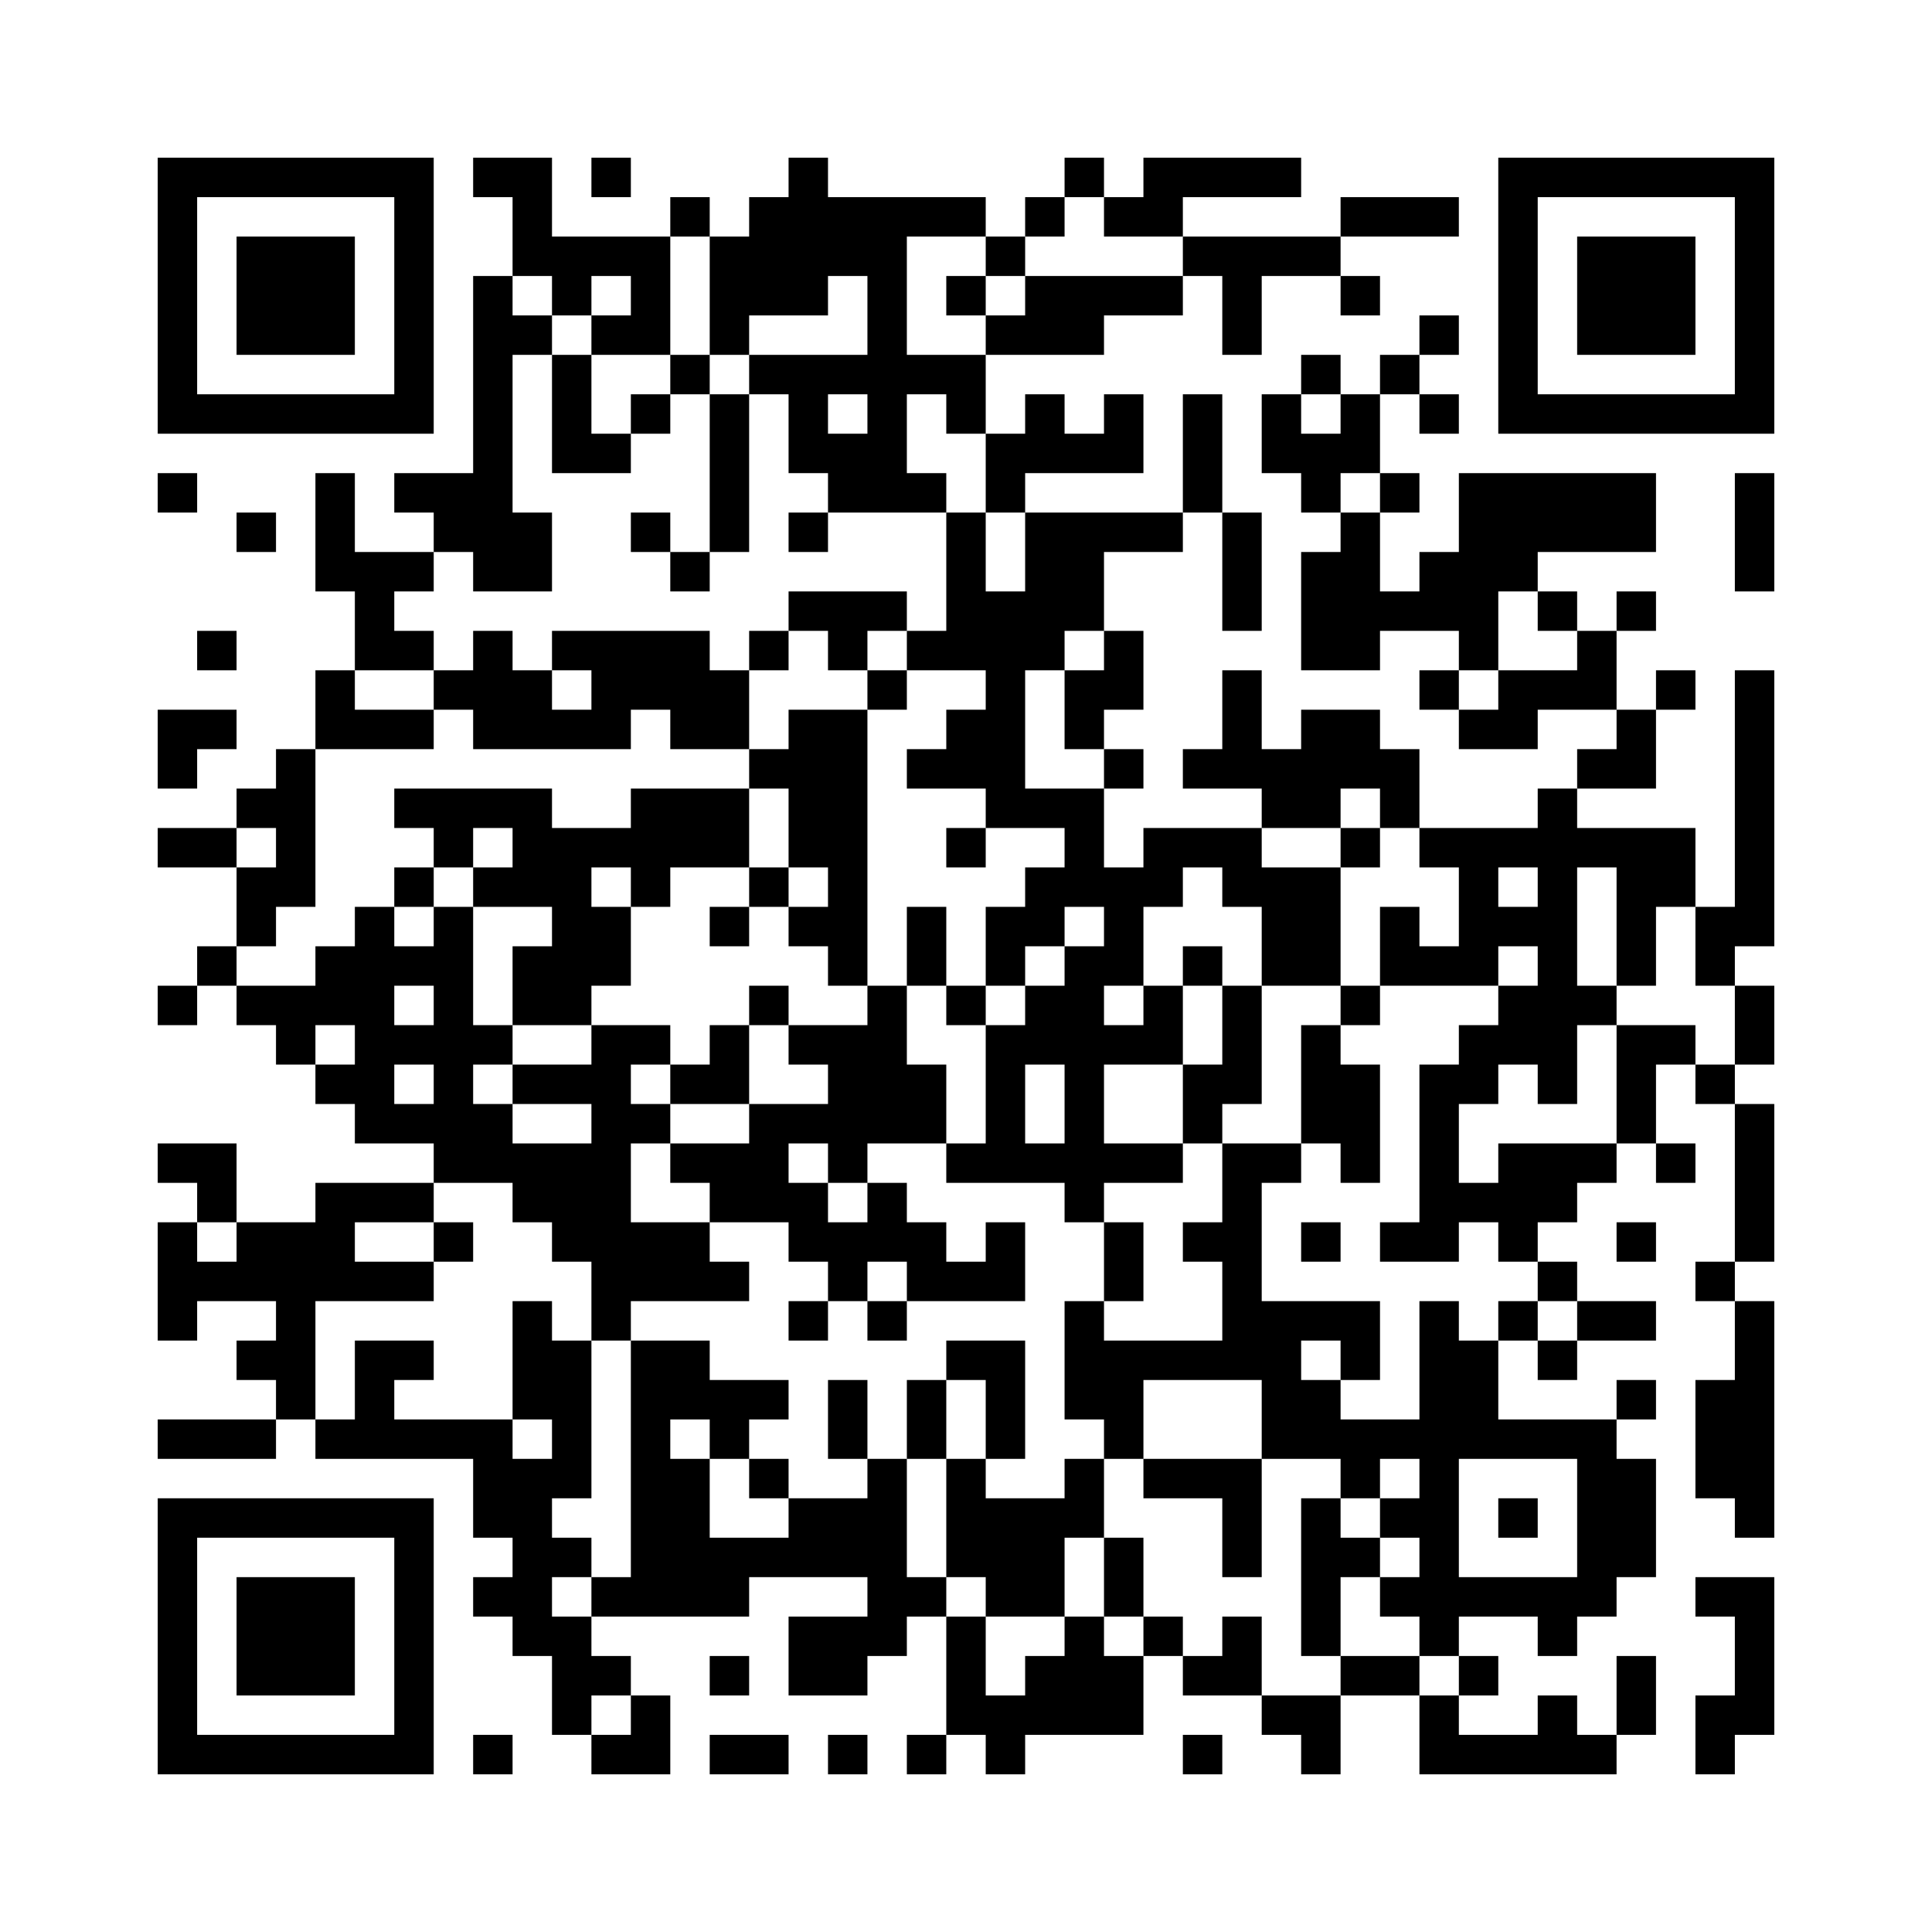
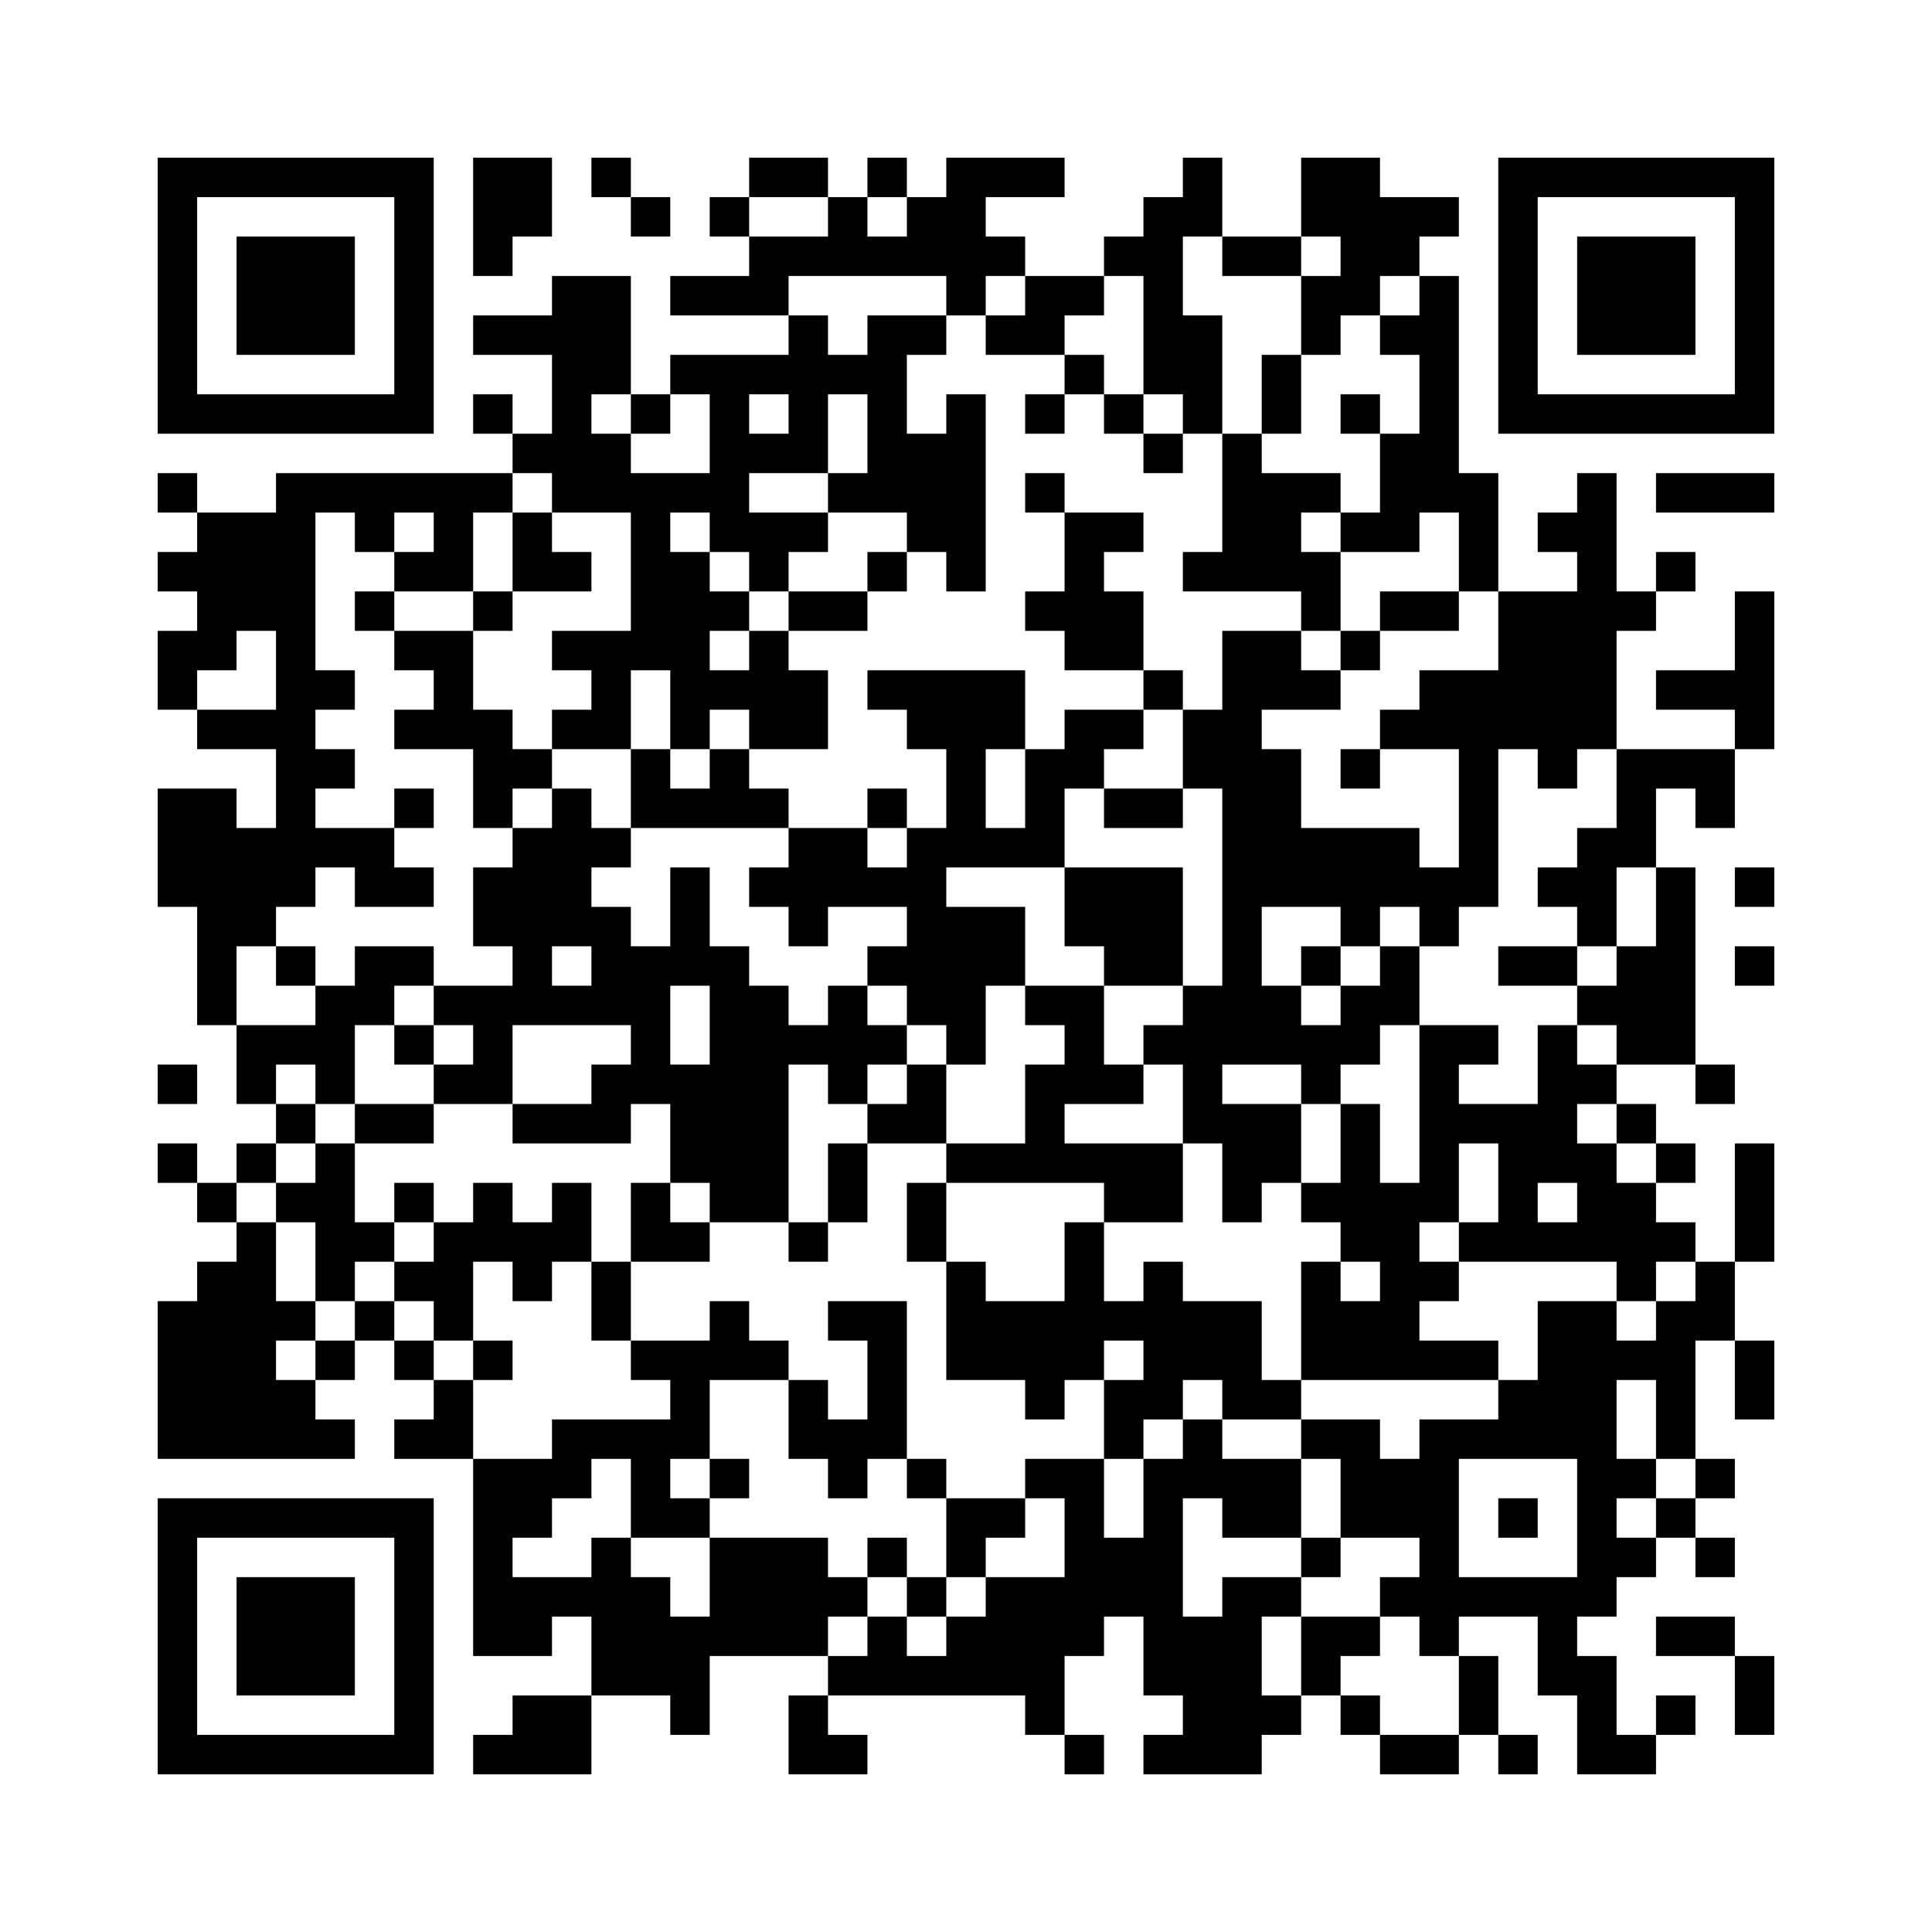
<svg xmlns="http://www.w3.org/2000/svg" width="49mm" height="49mm" version="1.1" viewBox="0 0 49 49">
-   <path d="M4,4H5V5H4zM5,4H6V5H5zM6,4H7V5H6zM7,4H8V5H7zM8,4H9V5H8zM9,4H10V5H9zM10,4H11V5H10zM12,4H13V5H12zM13,4H14V5H13zM15,4H16V5H15zM20,4H21V5H20zM27,4H28V5H27zM29,4H30V5H29zM30,4H31V5H30zM31,4H32V5H31zM32,4H33V5H32zM38,4H39V5H38zM39,4H40V5H39zM40,4H41V5H40zM41,4H42V5H41zM42,4H43V5H42zM43,4H44V5H43zM44,4H45V5H44zM4,5H5V6H4zM10,5H11V6H10zM13,5H14V6H13zM17,5H18V6H17zM19,5H20V6H19zM20,5H21V6H20zM21,5H22V6H21zM22,5H23V6H22zM23,5H24V6H23zM24,5H25V6H24zM26,5H27V6H26zM28,5H29V6H28zM29,5H30V6H29zM34,5H35V6H34zM35,5H36V6H35zM36,5H37V6H36zM38,5H39V6H38zM44,5H45V6H44zM4,6H5V7H4zM6,6H7V7H6zM7,6H8V7H7zM8,6H9V7H8zM10,6H11V7H10zM13,6H14V7H13zM14,6H15V7H14zM15,6H16V7H15zM16,6H17V7H16zM18,6H19V7H18zM19,6H20V7H19zM20,6H21V7H20zM21,6H22V7H21zM22,6H23V7H22zM25,6H26V7H25zM30,6H31V7H30zM31,6H32V7H31zM32,6H33V7H32zM33,6H34V7H33zM38,6H39V7H38zM40,6H41V7H40zM41,6H42V7H41zM42,6H43V7H42zM44,6H45V7H44zM4,7H5V8H4zM6,7H7V8H6zM7,7H8V8H7zM8,7H9V8H8zM10,7H11V8H10zM12,7H13V8H12zM14,7H15V8H14zM16,7H17V8H16zM18,7H19V8H18zM19,7H20V8H19zM20,7H21V8H20zM22,7H23V8H22zM24,7H25V8H24zM26,7H27V8H26zM27,7H28V8H27zM28,7H29V8H28zM29,7H30V8H29zM31,7H32V8H31zM34,7H35V8H34zM38,7H39V8H38zM40,7H41V8H40zM41,7H42V8H41zM42,7H43V8H42zM44,7H45V8H44zM4,8H5V9H4zM6,8H7V9H6zM7,8H8V9H7zM8,8H9V9H8zM10,8H11V9H10zM12,8H13V9H12zM13,8H14V9H13zM15,8H16V9H15zM16,8H17V9H16zM18,8H19V9H18zM22,8H23V9H22zM25,8H26V9H25zM26,8H27V9H26zM27,8H28V9H27zM31,8H32V9H31zM36,8H37V9H36zM38,8H39V9H38zM40,8H41V9H40zM41,8H42V9H41zM42,8H43V9H42zM44,8H45V9H44zM4,9H5V10H4zM10,9H11V10H10zM12,9H13V10H12zM14,9H15V10H14zM17,9H18V10H17zM19,9H20V10H19zM20,9H21V10H20zM21,9H22V10H21zM22,9H23V10H22zM23,9H24V10H23zM24,9H25V10H24zM33,9H34V10H33zM35,9H36V10H35zM38,9H39V10H38zM44,9H45V10H44zM4,10H5V11H4zM5,10H6V11H5zM6,10H7V11H6zM7,10H8V11H7zM8,10H9V11H8zM9,10H10V11H9zM10,10H11V11H10zM12,10H13V11H12zM14,10H15V11H14zM16,10H17V11H16zM18,10H19V11H18zM20,10H21V11H20zM22,10H23V11H22zM24,10H25V11H24zM26,10H27V11H26zM28,10H29V11H28zM30,10H31V11H30zM32,10H33V11H32zM34,10H35V11H34zM36,10H37V11H36zM38,10H39V11H38zM39,10H40V11H39zM40,10H41V11H40zM41,10H42V11H41zM42,10H43V11H42zM43,10H44V11H43zM44,10H45V11H44zM12,11H13V12H12zM14,11H15V12H14zM15,11H16V12H15zM18,11H19V12H18zM20,11H21V12H20zM21,11H22V12H21zM22,11H23V12H22zM25,11H26V12H25zM26,11H27V12H26zM27,11H28V12H27zM28,11H29V12H28zM30,11H31V12H30zM32,11H33V12H32zM33,11H34V12H33zM34,11H35V12H34zM4,12H5V13H4zM8,12H9V13H8zM10,12H11V13H10zM11,12H12V13H11zM12,12H13V13H12zM18,12H19V13H18zM21,12H22V13H21zM22,12H23V13H22zM23,12H24V13H23zM25,12H26V13H25zM30,12H31V13H30zM33,12H34V13H33zM35,12H36V13H35zM37,12H38V13H37zM38,12H39V13H38zM39,12H40V13H39zM40,12H41V13H40zM41,12H42V13H41zM44,12H45V13H44zM6,13H7V14H6zM8,13H9V14H8zM11,13H12V14H11zM12,13H13V14H12zM13,13H14V14H13zM16,13H17V14H16zM18,13H19V14H18zM20,13H21V14H20zM24,13H25V14H24zM26,13H27V14H26zM27,13H28V14H27zM28,13H29V14H28zM29,13H30V14H29zM31,13H32V14H31zM34,13H35V14H34zM37,13H38V14H37zM38,13H39V14H38zM39,13H40V14H39zM40,13H41V14H40zM41,13H42V14H41zM44,13H45V14H44zM8,14H9V15H8zM9,14H10V15H9zM10,14H11V15H10zM12,14H13V15H12zM13,14H14V15H13zM17,14H18V15H17zM24,14H25V15H24zM26,14H27V15H26zM27,14H28V15H27zM31,14H32V15H31zM33,14H34V15H33zM34,14H35V15H34zM36,14H37V15H36zM37,14H38V15H37zM38,14H39V15H38zM44,14H45V15H44zM9,15H10V16H9zM20,15H21V16H20zM21,15H22V16H21zM22,15H23V16H22zM24,15H25V16H24zM25,15H26V16H25zM26,15H27V16H26zM27,15H28V16H27zM31,15H32V16H31zM33,15H34V16H33zM34,15H35V16H34zM35,15H36V16H35zM36,15H37V16H36zM37,15H38V16H37zM39,15H40V16H39zM41,15H42V16H41zM5,16H6V17H5zM9,16H10V17H9zM10,16H11V17H10zM12,16H13V17H12zM14,16H15V17H14zM15,16H16V17H15zM16,16H17V17H16zM17,16H18V17H17zM19,16H20V17H19zM21,16H22V17H21zM23,16H24V17H23zM24,16H25V17H24zM25,16H26V17H25zM26,16H27V17H26zM28,16H29V17H28zM33,16H34V17H33zM34,16H35V17H34zM37,16H38V17H37zM40,16H41V17H40zM8,17H9V18H8zM11,17H12V18H11zM12,17H13V18H12zM13,17H14V18H13zM15,17H16V18H15zM16,17H17V18H16zM17,17H18V18H17zM18,17H19V18H18zM22,17H23V18H22zM25,17H26V18H25zM27,17H28V18H27zM28,17H29V18H28zM31,17H32V18H31zM36,17H37V18H36zM38,17H39V18H38zM39,17H40V18H39zM40,17H41V18H40zM42,17H43V18H42zM44,17H45V18H44zM4,18H5V19H4zM5,18H6V19H5zM8,18H9V19H8zM9,18H10V19H9zM10,18H11V19H10zM12,18H13V19H12zM13,18H14V19H13zM14,18H15V19H14zM15,18H16V19H15zM17,18H18V19H17zM18,18H19V19H18zM20,18H21V19H20zM21,18H22V19H21zM24,18H25V19H24zM25,18H26V19H25zM27,18H28V19H27zM31,18H32V19H31zM33,18H34V19H33zM34,18H35V19H34zM37,18H38V19H37zM38,18H39V19H38zM41,18H42V19H41zM44,18H45V19H44zM4,19H5V20H4zM7,19H8V20H7zM19,19H20V20H19zM20,19H21V20H20zM21,19H22V20H21zM23,19H24V20H23zM24,19H25V20H24zM25,19H26V20H25zM28,19H29V20H28zM30,19H31V20H30zM31,19H32V20H31zM32,19H33V20H32zM33,19H34V20H33zM34,19H35V20H34zM35,19H36V20H35zM40,19H41V20H40zM41,19H42V20H41zM44,19H45V20H44zM6,20H7V21H6zM7,20H8V21H7zM10,20H11V21H10zM11,20H12V21H11zM12,20H13V21H12zM13,20H14V21H13zM16,20H17V21H16zM17,20H18V21H17zM18,20H19V21H18zM20,20H21V21H20zM21,20H22V21H21zM25,20H26V21H25zM26,20H27V21H26zM27,20H28V21H27zM32,20H33V21H32zM33,20H34V21H33zM35,20H36V21H35zM39,20H40V21H39zM44,20H45V21H44zM4,21H5V22H4zM5,21H6V22H5zM7,21H8V22H7zM11,21H12V22H11zM13,21H14V22H13zM14,21H15V22H14zM15,21H16V22H15zM16,21H17V22H16zM17,21H18V22H17zM18,21H19V22H18zM20,21H21V22H20zM21,21H22V22H21zM24,21H25V22H24zM27,21H28V22H27zM29,21H30V22H29zM30,21H31V22H30zM31,21H32V22H31zM34,21H35V22H34zM36,21H37V22H36zM37,21H38V22H37zM38,21H39V22H38zM39,21H40V22H39zM40,21H41V22H40zM41,21H42V22H41zM42,21H43V22H42zM44,21H45V22H44zM6,22H7V23H6zM7,22H8V23H7zM10,22H11V23H10zM12,22H13V23H12zM13,22H14V23H13zM14,22H15V23H14zM16,22H17V23H16zM19,22H20V23H19zM21,22H22V23H21zM26,22H27V23H26zM27,22H28V23H27zM28,22H29V23H28zM29,22H30V23H29zM31,22H32V23H31zM32,22H33V23H32zM33,22H34V23H33zM37,22H38V23H37zM39,22H40V23H39zM41,22H42V23H41zM42,22H43V23H42zM44,22H45V23H44zM6,23H7V24H6zM9,23H10V24H9zM11,23H12V24H11zM14,23H15V24H14zM15,23H16V24H15zM18,23H19V24H18zM20,23H21V24H20zM21,23H22V24H21zM23,23H24V24H23zM25,23H26V24H25zM26,23H27V24H26zM28,23H29V24H28zM32,23H33V24H32zM33,23H34V24H33zM35,23H36V24H35zM37,23H38V24H37zM38,23H39V24H38zM39,23H40V24H39zM41,23H42V24H41zM43,23H44V24H43zM44,23H45V24H44zM5,24H6V25H5zM8,24H9V25H8zM9,24H10V25H9zM10,24H11V25H10zM11,24H12V25H11zM13,24H14V25H13zM14,24H15V25H14zM15,24H16V25H15zM21,24H22V25H21zM23,24H24V25H23zM25,24H26V25H25zM27,24H28V25H27zM28,24H29V25H28zM30,24H31V25H30zM32,24H33V25H32zM33,24H34V25H33zM35,24H36V25H35zM36,24H37V25H36zM37,24H38V25H37zM39,24H40V25H39zM41,24H42V25H41zM43,24H44V25H43zM4,25H5V26H4zM6,25H7V26H6zM7,25H8V26H7zM8,25H9V26H8zM9,25H10V26H9zM11,25H12V26H11zM13,25H14V26H13zM14,25H15V26H14zM19,25H20V26H19zM22,25H23V26H22zM24,25H25V26H24zM26,25H27V26H26zM27,25H28V26H27zM29,25H30V26H29zM31,25H32V26H31zM34,25H35V26H34zM38,25H39V26H38zM39,25H40V26H39zM40,25H41V26H40zM44,25H45V26H44zM7,26H8V27H7zM9,26H10V27H9zM10,26H11V27H10zM11,26H12V27H11zM12,26H13V27H12zM15,26H16V27H15zM16,26H17V27H16zM18,26H19V27H18zM20,26H21V27H20zM21,26H22V27H21zM22,26H23V27H22zM25,26H26V27H25zM26,26H27V27H26zM27,26H28V27H27zM28,26H29V27H28zM29,26H30V27H29zM31,26H32V27H31zM33,26H34V27H33zM37,26H38V27H37zM38,26H39V27H38zM39,26H40V27H39zM41,26H42V27H41zM42,26H43V27H42zM44,26H45V27H44zM8,27H9V28H8zM9,27H10V28H9zM11,27H12V28H11zM13,27H14V28H13zM14,27H15V28H14zM15,27H16V28H15zM17,27H18V28H17zM18,27H19V28H18zM21,27H22V28H21zM22,27H23V28H22zM23,27H24V28H23zM25,27H26V28H25zM27,27H28V28H27zM30,27H31V28H30zM31,27H32V28H31zM33,27H34V28H33zM34,27H35V28H34zM36,27H37V28H36zM37,27H38V28H37zM39,27H40V28H39zM41,27H42V28H41zM43,27H44V28H43zM9,28H10V29H9zM10,28H11V29H10zM11,28H12V29H11zM12,28H13V29H12zM15,28H16V29H15zM16,28H17V29H16zM19,28H20V29H19zM20,28H21V29H20zM21,28H22V29H21zM22,28H23V29H22zM23,28H24V29H23zM25,28H26V29H25zM27,28H28V29H27zM30,28H31V29H30zM33,28H34V29H33zM34,28H35V29H34zM36,28H37V29H36zM41,28H42V29H41zM44,28H45V29H44zM4,29H5V30H4zM5,29H6V30H5zM11,29H12V30H11zM12,29H13V30H12zM13,29H14V30H13zM14,29H15V30H14zM15,29H16V30H15zM17,29H18V30H17zM18,29H19V30H18zM19,29H20V30H19zM21,29H22V30H21zM24,29H25V30H24zM25,29H26V30H25zM26,29H27V30H26zM27,29H28V30H27zM28,29H29V30H28zM29,29H30V30H29zM31,29H32V30H31zM32,29H33V30H32zM34,29H35V30H34zM36,29H37V30H36zM38,29H39V30H38zM39,29H40V30H39zM40,29H41V30H40zM42,29H43V30H42zM44,29H45V30H44zM5,30H6V31H5zM8,30H9V31H8zM9,30H10V31H9zM10,30H11V31H10zM13,30H14V31H13zM14,30H15V31H14zM15,30H16V31H15zM18,30H19V31H18zM19,30H20V31H19zM20,30H21V31H20zM22,30H23V31H22zM27,30H28V31H27zM31,30H32V31H31zM36,30H37V31H36zM37,30H38V31H37zM38,30H39V31H38zM39,30H40V31H39zM44,30H45V31H44zM4,31H5V32H4zM6,31H7V32H6zM7,31H8V32H7zM8,31H9V32H8zM11,31H12V32H11zM14,31H15V32H14zM15,31H16V32H15zM16,31H17V32H16zM17,31H18V32H17zM20,31H21V32H20zM21,31H22V32H21zM22,31H23V32H22zM23,31H24V32H23zM25,31H26V32H25zM28,31H29V32H28zM30,31H31V32H30zM31,31H32V32H31zM33,31H34V32H33zM35,31H36V32H35zM36,31H37V32H36zM38,31H39V32H38zM41,31H42V32H41zM44,31H45V32H44zM4,32H5V33H4zM5,32H6V33H5zM6,32H7V33H6zM7,32H8V33H7zM8,32H9V33H8zM9,32H10V33H9zM10,32H11V33H10zM15,32H16V33H15zM16,32H17V33H16zM17,32H18V33H17zM18,32H19V33H18zM21,32H22V33H21zM23,32H24V33H23zM24,32H25V33H24zM25,32H26V33H25zM28,32H29V33H28zM31,32H32V33H31zM39,32H40V33H39zM43,32H44V33H43zM4,33H5V34H4zM7,33H8V34H7zM13,33H14V34H13zM15,33H16V34H15zM20,33H21V34H20zM22,33H23V34H22zM27,33H28V34H27zM31,33H32V34H31zM32,33H33V34H32zM33,33H34V34H33zM34,33H35V34H34zM36,33H37V34H36zM38,33H39V34H38zM40,33H41V34H40zM41,33H42V34H41zM44,33H45V34H44zM6,34H7V35H6zM7,34H8V35H7zM9,34H10V35H9zM10,34H11V35H10zM13,34H14V35H13zM14,34H15V35H14zM16,34H17V35H16zM17,34H18V35H17zM24,34H25V35H24zM25,34H26V35H25zM27,34H28V35H27zM28,34H29V35H28zM29,34H30V35H29zM30,34H31V35H30zM31,34H32V35H31zM32,34H33V35H32zM34,34H35V35H34zM36,34H37V35H36zM37,34H38V35H37zM39,34H40V35H39zM44,34H45V35H44zM7,35H8V36H7zM9,35H10V36H9zM13,35H14V36H13zM14,35H15V36H14zM16,35H17V36H16zM17,35H18V36H17zM18,35H19V36H18zM19,35H20V36H19zM21,35H22V36H21zM23,35H24V36H23zM25,35H26V36H25zM27,35H28V36H27zM28,35H29V36H28zM32,35H33V36H32zM33,35H34V36H33zM36,35H37V36H36zM37,35H38V36H37zM41,35H42V36H41zM43,35H44V36H43zM44,35H45V36H44zM4,36H5V37H4zM5,36H6V37H5zM6,36H7V37H6zM8,36H9V37H8zM9,36H10V37H9zM10,36H11V37H10zM11,36H12V37H11zM12,36H13V37H12zM14,36H15V37H14zM16,36H17V37H16zM18,36H19V37H18zM21,36H22V37H21zM23,36H24V37H23zM25,36H26V37H25zM28,36H29V37H28zM32,36H33V37H32zM33,36H34V37H33zM34,36H35V37H34zM35,36H36V37H35zM36,36H37V37H36zM37,36H38V37H37zM38,36H39V37H38zM39,36H40V37H39zM40,36H41V37H40zM43,36H44V37H43zM44,36H45V37H44zM12,37H13V38H12zM13,37H14V38H13zM14,37H15V38H14zM16,37H17V38H16zM17,37H18V38H17zM19,37H20V38H19zM22,37H23V38H22zM24,37H25V38H24zM27,37H28V38H27zM29,37H30V38H29zM30,37H31V38H30zM31,37H32V38H31zM34,37H35V38H34zM36,37H37V38H36zM40,37H41V38H40zM41,37H42V38H41zM43,37H44V38H43zM44,37H45V38H44zM4,38H5V39H4zM5,38H6V39H5zM6,38H7V39H6zM7,38H8V39H7zM8,38H9V39H8zM9,38H10V39H9zM10,38H11V39H10zM12,38H13V39H12zM13,38H14V39H13zM16,38H17V39H16zM17,38H18V39H17zM20,38H21V39H20zM21,38H22V39H21zM22,38H23V39H22zM24,38H25V39H24zM25,38H26V39H25zM26,38H27V39H26zM27,38H28V39H27zM31,38H32V39H31zM33,38H34V39H33zM35,38H36V39H35zM36,38H37V39H36zM38,38H39V39H38zM40,38H41V39H40zM41,38H42V39H41zM44,38H45V39H44zM4,39H5V40H4zM10,39H11V40H10zM13,39H14V40H13zM14,39H15V40H14zM16,39H17V40H16zM17,39H18V40H17zM18,39H19V40H18zM19,39H20V40H19zM20,39H21V40H20zM21,39H22V40H21zM22,39H23V40H22zM24,39H25V40H24zM25,39H26V40H25zM26,39H27V40H26zM28,39H29V40H28zM31,39H32V40H31zM33,39H34V40H33zM34,39H35V40H34zM36,39H37V40H36zM40,39H41V40H40zM41,39H42V40H41zM4,40H5V41H4zM6,40H7V41H6zM7,40H8V41H7zM8,40H9V41H8zM10,40H11V41H10zM12,40H13V41H12zM13,40H14V41H13zM15,40H16V41H15zM16,40H17V41H16zM17,40H18V41H17zM18,40H19V41H18zM22,40H23V41H22zM23,40H24V41H23zM25,40H26V41H25zM26,40H27V41H26zM28,40H29V41H28zM33,40H34V41H33zM35,40H36V41H35zM36,40H37V41H36zM37,40H38V41H37zM38,40H39V41H38zM39,40H40V41H39zM40,40H41V41H40zM43,40H44V41H43zM44,40H45V41H44zM4,41H5V42H4zM6,41H7V42H6zM7,41H8V42H7zM8,41H9V42H8zM10,41H11V42H10zM13,41H14V42H13zM14,41H15V42H14zM20,41H21V42H20zM21,41H22V42H21zM22,41H23V42H22zM24,41H25V42H24zM27,41H28V42H27zM29,41H30V42H29zM31,41H32V42H31zM33,41H34V42H33zM36,41H37V42H36zM39,41H40V42H39zM44,41H45V42H44zM4,42H5V43H4zM6,42H7V43H6zM7,42H8V43H7zM8,42H9V43H8zM10,42H11V43H10zM14,42H15V43H14zM15,42H16V43H15zM18,42H19V43H18zM20,42H21V43H20zM21,42H22V43H21zM24,42H25V43H24zM26,42H27V43H26zM27,42H28V43H27zM28,42H29V43H28zM30,42H31V43H30zM31,42H32V43H31zM34,42H35V43H34zM35,42H36V43H35zM37,42H38V43H37zM41,42H42V43H41zM44,42H45V43H44zM4,43H5V44H4zM10,43H11V44H10zM14,43H15V44H14zM16,43H17V44H16zM24,43H25V44H24zM25,43H26V44H25zM26,43H27V44H26zM27,43H28V44H27zM28,43H29V44H28zM32,43H33V44H32zM33,43H34V44H33zM36,43H37V44H36zM39,43H40V44H39zM41,43H42V44H41zM43,43H44V44H43zM44,43H45V44H44zM4,44H5V45H4zM5,44H6V45H5zM6,44H7V45H6zM7,44H8V45H7zM8,44H9V45H8zM9,44H10V45H9zM10,44H11V45H10zM12,44H13V45H12zM15,44H16V45H15zM16,44H17V45H16zM18,44H19V45H18zM19,44H20V45H19zM21,44H22V45H21zM23,44H24V45H23zM25,44H26V45H25zM30,44H31V45H30zM33,44H34V45H33zM36,44H37V45H36zM37,44H38V45H37zM38,44H39V45H38zM39,44H40V45H39zM40,44H41V45H40zM43,44H44V45H43z" id="qr-path" fill="#000000" fill-opacity="1" fill-rule="nonzero" stroke="none" />
+   <path d="M4,4H5V5H4zM5,4H6V5H5zM6,4H7V5H6zM7,4H8V5H7zM8,4H9V5H8zM9,4H10V5H9zM10,4H11V5H10zM12,4H13V5H12zM13,4H14V5H13zM15,4H16V5H15zM19,4H20V5H19zM20,4H21V5H20zM22,4H23V5H22zM24,4H25V5H24zM25,4H26V5H25zM26,4H27V5H26zM30,4H31V5H30zM33,4H34V5H33zM34,4H35V5H34zM38,4H39V5H38zM39,4H40V5H39zM40,4H41V5H40zM41,4H42V5H41zM42,4H43V5H42zM43,4H44V5H43zM44,4H45V5H44zM4,5H5V6H4zM10,5H11V6H10zM12,5H13V6H12zM13,5H14V6H13zM16,5H17V6H16zM18,5H19V6H18zM21,5H22V6H21zM23,5H24V6H23zM24,5H25V6H24zM29,5H30V6H29zM30,5H31V6H30zM33,5H34V6H33zM34,5H35V6H34zM35,5H36V6H35zM36,5H37V6H36zM38,5H39V6H38zM44,5H45V6H44zM4,6H5V7H4zM6,6H7V7H6zM7,6H8V7H7zM8,6H9V7H8zM10,6H11V7H10zM12,6H13V7H12zM19,6H20V7H19zM20,6H21V7H20zM21,6H22V7H21zM22,6H23V7H22zM23,6H24V7H23zM24,6H25V7H24zM25,6H26V7H25zM28,6H29V7H28zM29,6H30V7H29zM31,6H32V7H31zM32,6H33V7H32zM34,6H35V7H34zM35,6H36V7H35zM38,6H39V7H38zM40,6H41V7H40zM41,6H42V7H41zM42,6H43V7H42zM44,6H45V7H44zM4,7H5V8H4zM6,7H7V8H6zM7,7H8V8H7zM8,7H9V8H8zM10,7H11V8H10zM14,7H15V8H14zM15,7H16V8H15zM17,7H18V8H17zM18,7H19V8H18zM19,7H20V8H19zM24,7H25V8H24zM26,7H27V8H26zM27,7H28V8H27zM29,7H30V8H29zM33,7H34V8H33zM34,7H35V8H34zM36,7H37V8H36zM38,7H39V8H38zM40,7H41V8H40zM41,7H42V8H41zM42,7H43V8H42zM44,7H45V8H44zM4,8H5V9H4zM6,8H7V9H6zM7,8H8V9H7zM8,8H9V9H8zM10,8H11V9H10zM12,8H13V9H12zM13,8H14V9H13zM14,8H15V9H14zM15,8H16V9H15zM20,8H21V9H20zM22,8H23V9H22zM23,8H24V9H23zM25,8H26V9H25zM26,8H27V9H26zM29,8H30V9H29zM30,8H31V9H30zM33,8H34V9H33zM35,8H36V9H35zM36,8H37V9H36zM38,8H39V9H38zM40,8H41V9H40zM41,8H42V9H41zM42,8H43V9H42zM44,8H45V9H44zM4,9H5V10H4zM10,9H11V10H10zM14,9H15V10H14zM15,9H16V10H15zM17,9H18V10H17zM18,9H19V10H18zM19,9H20V10H19zM20,9H21V10H20zM21,9H22V10H21zM22,9H23V10H22zM27,9H28V10H27zM29,9H30V10H29zM30,9H31V10H30zM32,9H33V10H32zM36,9H37V10H36zM38,9H39V10H38zM44,9H45V10H44zM4,10H5V11H4zM5,10H6V11H5zM6,10H7V11H6zM7,10H8V11H7zM8,10H9V11H8zM9,10H10V11H9zM10,10H11V11H10zM12,10H13V11H12zM14,10H15V11H14zM16,10H17V11H16zM18,10H19V11H18zM20,10H21V11H20zM22,10H23V11H22zM24,10H25V11H24zM26,10H27V11H26zM28,10H29V11H28zM30,10H31V11H30zM32,10H33V11H32zM34,10H35V11H34zM36,10H37V11H36zM38,10H39V11H38zM39,10H40V11H39zM40,10H41V11H40zM41,10H42V11H41zM42,10H43V11H42zM43,10H44V11H43zM44,10H45V11H44zM13,11H14V12H13zM14,11H15V12H14zM15,11H16V12H15zM18,11H19V12H18zM19,11H20V12H19zM20,11H21V12H20zM22,11H23V12H22zM23,11H24V12H23zM24,11H25V12H24zM29,11H30V12H29zM31,11H32V12H31zM35,11H36V12H35zM36,11H37V12H36zM4,12H5V13H4zM7,12H8V13H7zM8,12H9V13H8zM9,12H10V13H9zM10,12H11V13H10zM11,12H12V13H11zM12,12H13V13H12zM14,12H15V13H14zM15,12H16V13H15zM16,12H17V13H16zM17,12H18V13H17zM18,12H19V13H18zM21,12H22V13H21zM22,12H23V13H22zM23,12H24V13H23zM24,12H25V13H24zM26,12H27V13H26zM31,12H32V13H31zM32,12H33V13H32zM33,12H34V13H33zM35,12H36V13H35zM36,12H37V13H36zM37,12H38V13H37zM40,12H41V13H40zM42,12H43V13H42zM43,12H44V13H43zM44,12H45V13H44zM5,13H6V14H5zM6,13H7V14H6zM7,13H8V14H7zM9,13H10V14H9zM11,13H12V14H11zM13,13H14V14H13zM16,13H17V14H16zM18,13H19V14H18zM19,13H20V14H19zM20,13H21V14H20zM23,13H24V14H23zM24,13H25V14H24zM27,13H28V14H27zM28,13H29V14H28zM31,13H32V14H31zM32,13H33V14H32zM34,13H35V14H34zM35,13H36V14H35zM37,13H38V14H37zM39,13H40V14H39zM40,13H41V14H40zM4,14H5V15H4zM5,14H6V15H5zM6,14H7V15H6zM7,14H8V15H7zM10,14H11V15H10zM11,14H12V15H11zM13,14H14V15H13zM14,14H15V15H14zM16,14H17V15H16zM17,14H18V15H17zM19,14H20V15H19zM22,14H23V15H22zM24,14H25V15H24zM27,14H28V15H27zM30,14H31V15H30zM31,14H32V15H31zM32,14H33V15H32zM33,14H34V15H33zM37,14H38V15H37zM40,14H41V15H40zM42,14H43V15H42zM5,15H6V16H5zM6,15H7V16H6zM7,15H8V16H7zM9,15H10V16H9zM12,15H13V16H12zM16,15H17V16H16zM17,15H18V16H17zM18,15H19V16H18zM20,15H21V16H20zM21,15H22V16H21zM26,15H27V16H26zM27,15H28V16H27zM28,15H29V16H28zM33,15H34V16H33zM35,15H36V16H35zM36,15H37V16H36zM38,15H39V16H38zM39,15H40V16H39zM40,15H41V16H40zM41,15H42V16H41zM44,15H45V16H44zM4,16H5V17H4zM5,16H6V17H5zM7,16H8V17H7zM10,16H11V17H10zM11,16H12V17H11zM14,16H15V17H14zM15,16H16V17H15zM16,16H17V17H16zM17,16H18V17H17zM19,16H20V17H19zM27,16H28V17H27zM28,16H29V17H28zM31,16H32V17H31zM32,16H33V17H32zM34,16H35V17H34zM38,16H39V17H38zM39,16H40V17H39zM40,16H41V17H40zM44,16H45V17H44zM4,17H5V18H4zM7,17H8V18H7zM8,17H9V18H8zM11,17H12V18H11zM15,17H16V18H15zM17,17H18V18H17zM18,17H19V18H18zM19,17H20V18H19zM20,17H21V18H20zM22,17H23V18H22zM23,17H24V18H23zM24,17H25V18H24zM25,17H26V18H25zM29,17H30V18H29zM31,17H32V18H31zM32,17H33V18H32zM33,17H34V18H33zM36,17H37V18H36zM37,17H38V18H37zM38,17H39V18H38zM39,17H40V18H39zM40,17H41V18H40zM42,17H43V18H42zM43,17H44V18H43zM44,17H45V18H44zM5,18H6V19H5zM6,18H7V19H6zM7,18H8V19H7zM10,18H11V19H10zM11,18H12V19H11zM12,18H13V19H12zM14,18H15V19H14zM15,18H16V19H15zM17,18H18V19H17zM19,18H20V19H19zM20,18H21V19H20zM23,18H24V19H23zM24,18H25V19H24zM25,18H26V19H25zM27,18H28V19H27zM28,18H29V19H28zM30,18H31V19H30zM31,18H32V19H31zM35,18H36V19H35zM36,18H37V19H36zM37,18H38V19H37zM38,18H39V19H38zM39,18H40V19H39zM40,18H41V19H40zM44,18H45V19H44zM7,19H8V20H7zM8,19H9V20H8zM12,19H13V20H12zM13,19H14V20H13zM16,19H17V20H16zM18,19H19V20H18zM24,19H25V20H24zM26,19H27V20H26zM27,19H28V20H27zM30,19H31V20H30zM31,19H32V20H31zM32,19H33V20H32zM34,19H35V20H34zM37,19H38V20H37zM39,19H40V20H39zM41,19H42V20H41zM42,19H43V20H42zM43,19H44V20H43zM4,20H5V21H4zM5,20H6V21H5zM7,20H8V21H7zM10,20H11V21H10zM12,20H13V21H12zM14,20H15V21H14zM16,20H17V21H16zM17,20H18V21H17zM18,20H19V21H18zM19,20H20V21H19zM22,20H23V21H22zM24,20H25V21H24zM26,20H27V21H26zM28,20H29V21H28zM29,20H30V21H29zM31,20H32V21H31zM32,20H33V21H32zM37,20H38V21H37zM41,20H42V21H41zM43,20H44V21H43zM4,21H5V22H4zM5,21H6V22H5zM6,21H7V22H6zM7,21H8V22H7zM8,21H9V22H8zM9,21H10V22H9zM13,21H14V22H13zM14,21H15V22H14zM15,21H16V22H15zM20,21H21V22H20zM21,21H22V22H21zM23,21H24V22H23zM24,21H25V22H24zM25,21H26V22H25zM26,21H27V22H26zM31,21H32V22H31zM32,21H33V22H32zM33,21H34V22H33zM34,21H35V22H34zM35,21H36V22H35zM37,21H38V22H37zM40,21H41V22H40zM41,21H42V22H41zM4,22H5V23H4zM5,22H6V23H5zM6,22H7V23H6zM7,22H8V23H7zM9,22H10V23H9zM10,22H11V23H10zM12,22H13V23H12zM13,22H14V23H13zM14,22H15V23H14zM17,22H18V23H17zM19,22H20V23H19zM20,22H21V23H20zM21,22H22V23H21zM22,22H23V23H22zM23,22H24V23H23zM27,22H28V23H27zM28,22H29V23H28zM29,22H30V23H29zM31,22H32V23H31zM32,22H33V23H32zM33,22H34V23H33zM34,22H35V23H34zM35,22H36V23H35zM36,22H37V23H36zM37,22H38V23H37zM39,22H40V23H39zM40,22H41V23H40zM42,22H43V23H42zM44,22H45V23H44zM5,23H6V24H5zM6,23H7V24H6zM12,23H13V24H12zM13,23H14V24H13zM14,23H15V24H14zM15,23H16V24H15zM17,23H18V24H17zM20,23H21V24H20zM23,23H24V24H23zM24,23H25V24H24zM25,23H26V24H25zM27,23H28V24H27zM28,23H29V24H28zM29,23H30V24H29zM31,23H32V24H31zM34,23H35V24H34zM36,23H37V24H36zM40,23H41V24H40zM42,23H43V24H42zM5,24H6V25H5zM7,24H8V25H7zM9,24H10V25H9zM10,24H11V25H10zM13,24H14V25H13zM15,24H16V25H15zM16,24H17V25H16zM17,24H18V25H17zM18,24H19V25H18zM22,24H23V25H22zM23,24H24V25H23zM24,24H25V25H24zM25,24H26V25H25zM28,24H29V25H28zM29,24H30V25H29zM31,24H32V25H31zM33,24H34V25H33zM35,24H36V25H35zM38,24H39V25H38zM39,24H40V25H39zM41,24H42V25H41zM42,24H43V25H42zM44,24H45V25H44zM5,25H6V26H5zM8,25H9V26H8zM9,25H10V26H9zM11,25H12V26H11zM12,25H13V26H12zM13,25H14V26H13zM14,25H15V26H14zM15,25H16V26H15zM16,25H17V26H16zM18,25H19V26H18zM19,25H20V26H19zM21,25H22V26H21zM23,25H24V26H23zM24,25H25V26H24zM26,25H27V26H26zM27,25H28V26H27zM30,25H31V26H30zM31,25H32V26H31zM32,25H33V26H32zM34,25H35V26H34zM35,25H36V26H35zM40,25H41V26H40zM41,25H42V26H41zM42,25H43V26H42zM6,26H7V27H6zM7,26H8V27H7zM8,26H9V27H8zM10,26H11V27H10zM12,26H13V27H12zM16,26H17V27H16zM18,26H19V27H18zM19,26H20V27H19zM20,26H21V27H20zM21,26H22V27H21zM22,26H23V27H22zM24,26H25V27H24zM27,26H28V27H27zM29,26H30V27H29zM30,26H31V27H30zM31,26H32V27H31zM32,26H33V27H32zM33,26H34V27H33zM34,26H35V27H34zM36,26H37V27H36zM37,26H38V27H37zM39,26H40V27H39zM41,26H42V27H41zM42,26H43V27H42zM4,27H5V28H4zM6,27H7V28H6zM8,27H9V28H8zM11,27H12V28H11zM12,27H13V28H12zM15,27H16V28H15zM16,27H17V28H16zM17,27H18V28H17zM18,27H19V28H18zM19,27H20V28H19zM21,27H22V28H21zM23,27H24V28H23zM26,27H27V28H26zM27,27H28V28H27zM28,27H29V28H28zM30,27H31V28H30zM33,27H34V28H33zM36,27H37V28H36zM39,27H40V28H39zM40,27H41V28H40zM43,27H44V28H43zM7,28H8V29H7zM9,28H10V29H9zM10,28H11V29H10zM13,28H14V29H13zM14,28H15V29H14zM15,28H16V29H15zM17,28H18V29H17zM18,28H19V29H18zM19,28H20V29H19zM22,28H23V29H22zM23,28H24V29H23zM26,28H27V29H26zM30,28H31V29H30zM31,28H32V29H31zM32,28H33V29H32zM34,28H35V29H34zM36,28H37V29H36zM37,28H38V29H37zM38,28H39V29H38zM39,28H40V29H39zM41,28H42V29H41zM4,29H5V30H4zM6,29H7V30H6zM8,29H9V30H8zM17,29H18V30H17zM18,29H19V30H18zM19,29H20V30H19zM21,29H22V30H21zM24,29H25V30H24zM25,29H26V30H25zM26,29H27V30H26zM27,29H28V30H27zM28,29H29V30H28zM29,29H30V30H29zM31,29H32V30H31zM32,29H33V30H32zM34,29H35V30H34zM36,29H37V30H36zM38,29H39V30H38zM39,29H40V30H39zM40,29H41V30H40zM42,29H43V30H42zM44,29H45V30H44zM5,30H6V31H5zM7,30H8V31H7zM8,30H9V31H8zM10,30H11V31H10zM12,30H13V31H12zM14,30H15V31H14zM16,30H17V31H16zM18,30H19V31H18zM19,30H20V31H19zM21,30H22V31H21zM23,30H24V31H23zM28,30H29V31H28zM29,30H30V31H29zM31,30H32V31H31zM33,30H34V31H33zM34,30H35V31H34zM35,30H36V31H35zM36,30H37V31H36zM38,30H39V31H38zM40,30H41V31H40zM41,30H42V31H41zM44,30H45V31H44zM6,31H7V32H6zM8,31H9V32H8zM9,31H10V32H9zM11,31H12V32H11zM12,31H13V32H12zM13,31H14V32H13zM14,31H15V32H14zM16,31H17V32H16zM17,31H18V32H17zM20,31H21V32H20zM23,31H24V32H23zM27,31H28V32H27zM34,31H35V32H34zM35,31H36V32H35zM37,31H38V32H37zM38,31H39V32H38zM39,31H40V32H39zM40,31H41V32H40zM41,31H42V32H41zM42,31H43V32H42zM44,31H45V32H44zM5,32H6V33H5zM6,32H7V33H6zM8,32H9V33H8zM10,32H11V33H10zM11,32H12V33H11zM13,32H14V33H13zM15,32H16V33H15zM24,32H25V33H24zM27,32H28V33H27zM29,32H30V33H29zM33,32H34V33H33zM35,32H36V33H35zM36,32H37V33H36zM41,32H42V33H41zM43,32H44V33H43zM4,33H5V34H4zM5,33H6V34H5zM6,33H7V34H6zM7,33H8V34H7zM9,33H10V34H9zM11,33H12V34H11zM15,33H16V34H15zM18,33H19V34H18zM21,33H22V34H21zM22,33H23V34H22zM24,33H25V34H24zM25,33H26V34H25zM26,33H27V34H26zM27,33H28V34H27zM28,33H29V34H28zM29,33H30V34H29zM30,33H31V34H30zM31,33H32V34H31zM33,33H34V34H33zM34,33H35V34H34zM35,33H36V34H35zM39,33H40V34H39zM40,33H41V34H40zM42,33H43V34H42zM43,33H44V34H43zM4,34H5V35H4zM5,34H6V35H5zM6,34H7V35H6zM8,34H9V35H8zM10,34H11V35H10zM12,34H13V35H12zM16,34H17V35H16zM17,34H18V35H17zM18,34H19V35H18zM19,34H20V35H19zM22,34H23V35H22zM24,34H25V35H24zM25,34H26V35H25zM26,34H27V35H26zM27,34H28V35H27zM29,34H30V35H29zM30,34H31V35H30zM31,34H32V35H31zM33,34H34V35H33zM34,34H35V35H34zM35,34H36V35H35zM36,34H37V35H36zM37,34H38V35H37zM39,34H40V35H39zM40,34H41V35H40zM41,34H42V35H41zM42,34H43V35H42zM44,34H45V35H44zM4,35H5V36H4zM5,35H6V36H5zM6,35H7V36H6zM7,35H8V36H7zM11,35H12V36H11zM17,35H18V36H17zM20,35H21V36H20zM22,35H23V36H22zM26,35H27V36H26zM28,35H29V36H28zM29,35H30V36H29zM31,35H32V36H31zM32,35H33V36H32zM38,35H39V36H38zM39,35H40V36H39zM40,35H41V36H40zM42,35H43V36H42zM44,35H45V36H44zM4,36H5V37H4zM5,36H6V37H5zM6,36H7V37H6zM7,36H8V37H7zM8,36H9V37H8zM10,36H11V37H10zM11,36H12V37H11zM14,36H15V37H14zM15,36H16V37H15zM16,36H17V37H16zM17,36H18V37H17zM20,36H21V37H20zM21,36H22V37H21zM22,36H23V37H22zM28,36H29V37H28zM30,36H31V37H30zM33,36H34V37H33zM34,36H35V37H34zM36,36H37V37H36zM37,36H38V37H37zM38,36H39V37H38zM39,36H40V37H39zM40,36H41V37H40zM42,36H43V37H42zM12,37H13V38H12zM13,37H14V38H13zM14,37H15V38H14zM16,37H17V38H16zM18,37H19V38H18zM21,37H22V38H21zM23,37H24V38H23zM26,37H27V38H26zM27,37H28V38H27zM29,37H30V38H29zM30,37H31V38H30zM31,37H32V38H31zM32,37H33V38H32zM34,37H35V38H34zM35,37H36V38H35zM36,37H37V38H36zM40,37H41V38H40zM41,37H42V38H41zM43,37H44V38H43zM4,38H5V39H4zM5,38H6V39H5zM6,38H7V39H6zM7,38H8V39H7zM8,38H9V39H8zM9,38H10V39H9zM10,38H11V39H10zM12,38H13V39H12zM13,38H14V39H13zM16,38H17V39H16zM17,38H18V39H17zM24,38H25V39H24zM25,38H26V39H25zM27,38H28V39H27zM29,38H30V39H29zM31,38H32V39H31zM32,38H33V39H32zM34,38H35V39H34zM35,38H36V39H35zM36,38H37V39H36zM38,38H39V39H38zM40,38H41V39H40zM42,38H43V39H42zM4,39H5V40H4zM10,39H11V40H10zM12,39H13V40H12zM15,39H16V40H15zM18,39H19V40H18zM19,39H20V40H19zM20,39H21V40H20zM22,39H23V40H22zM24,39H25V40H24zM27,39H28V40H27zM28,39H29V40H28zM29,39H30V40H29zM33,39H34V40H33zM36,39H37V40H36zM40,39H41V40H40zM41,39H42V40H41zM43,39H44V40H43zM4,40H5V41H4zM6,40H7V41H6zM7,40H8V41H7zM8,40H9V41H8zM10,40H11V41H10zM12,40H13V41H12zM13,40H14V41H13zM14,40H15V41H14zM15,40H16V41H15zM16,40H17V41H16zM18,40H19V41H18zM19,40H20V41H19zM20,40H21V41H20zM21,40H22V41H21zM23,40H24V41H23zM25,40H26V41H25zM26,40H27V41H26zM27,40H28V41H27zM28,40H29V41H28zM29,40H30V41H29zM31,40H32V41H31zM32,40H33V41H32zM35,40H36V41H35zM36,40H37V41H36zM37,40H38V41H37zM38,40H39V41H38zM39,40H40V41H39zM40,40H41V41H40zM4,41H5V42H4zM6,41H7V42H6zM7,41H8V42H7zM8,41H9V42H8zM10,41H11V42H10zM12,41H13V42H12zM13,41H14V42H13zM15,41H16V42H15zM16,41H17V42H16zM17,41H18V42H17zM18,41H19V42H18zM19,41H20V42H19zM20,41H21V42H20zM22,41H23V42H22zM24,41H25V42H24zM25,41H26V42H25zM26,41H27V42H26zM27,41H28V42H27zM29,41H30V42H29zM30,41H31V42H30zM31,41H32V42H31zM33,41H34V42H33zM34,41H35V42H34zM36,41H37V42H36zM39,41H40V42H39zM42,41H43V42H42zM43,41H44V42H43zM4,42H5V43H4zM6,42H7V43H6zM7,42H8V43H7zM8,42H9V43H8zM10,42H11V43H10zM15,42H16V43H15zM16,42H17V43H16zM17,42H18V43H17zM21,42H22V43H21zM22,42H23V43H22zM23,42H24V43H23zM24,42H25V43H24zM25,42H26V43H25zM26,42H27V43H26zM29,42H30V43H29zM30,42H31V43H30zM31,42H32V43H31zM33,42H34V43H33zM37,42H38V43H37zM39,42H40V43H39zM40,42H41V43H40zM44,42H45V43H44zM4,43H5V44H4zM10,43H11V44H10zM13,43H14V44H13zM14,43H15V44H14zM17,43H18V44H17zM20,43H21V44H20zM26,43H27V44H26zM30,43H31V44H30zM31,43H32V44H31zM32,43H33V44H32zM34,43H35V44H34zM37,43H38V44H37zM40,43H41V44H40zM42,43H43V44H42zM44,43H45V44H44zM4,44H5V45H4zM5,44H6V45H5zM6,44H7V45H6zM7,44H8V45H7zM8,44H9V45H8zM9,44H10V45H9zM10,44H11V45H10zM12,44H13V45H12zM13,44H14V45H13zM14,44H15V45H14zM20,44H21V45H20zM21,44H22V45H21zM27,44H28V45H27zM29,44H30V45H29zM30,44H31V45H30zM31,44H32V45H31zM35,44H36V45H35zM36,44H37V45H36zM38,44H39V45H38zM40,44H41V45H40zM41,44H42V45H41z" id="qr-path" fill="#000000" fill-opacity="1" fill-rule="nonzero" stroke="none" />
</svg>
